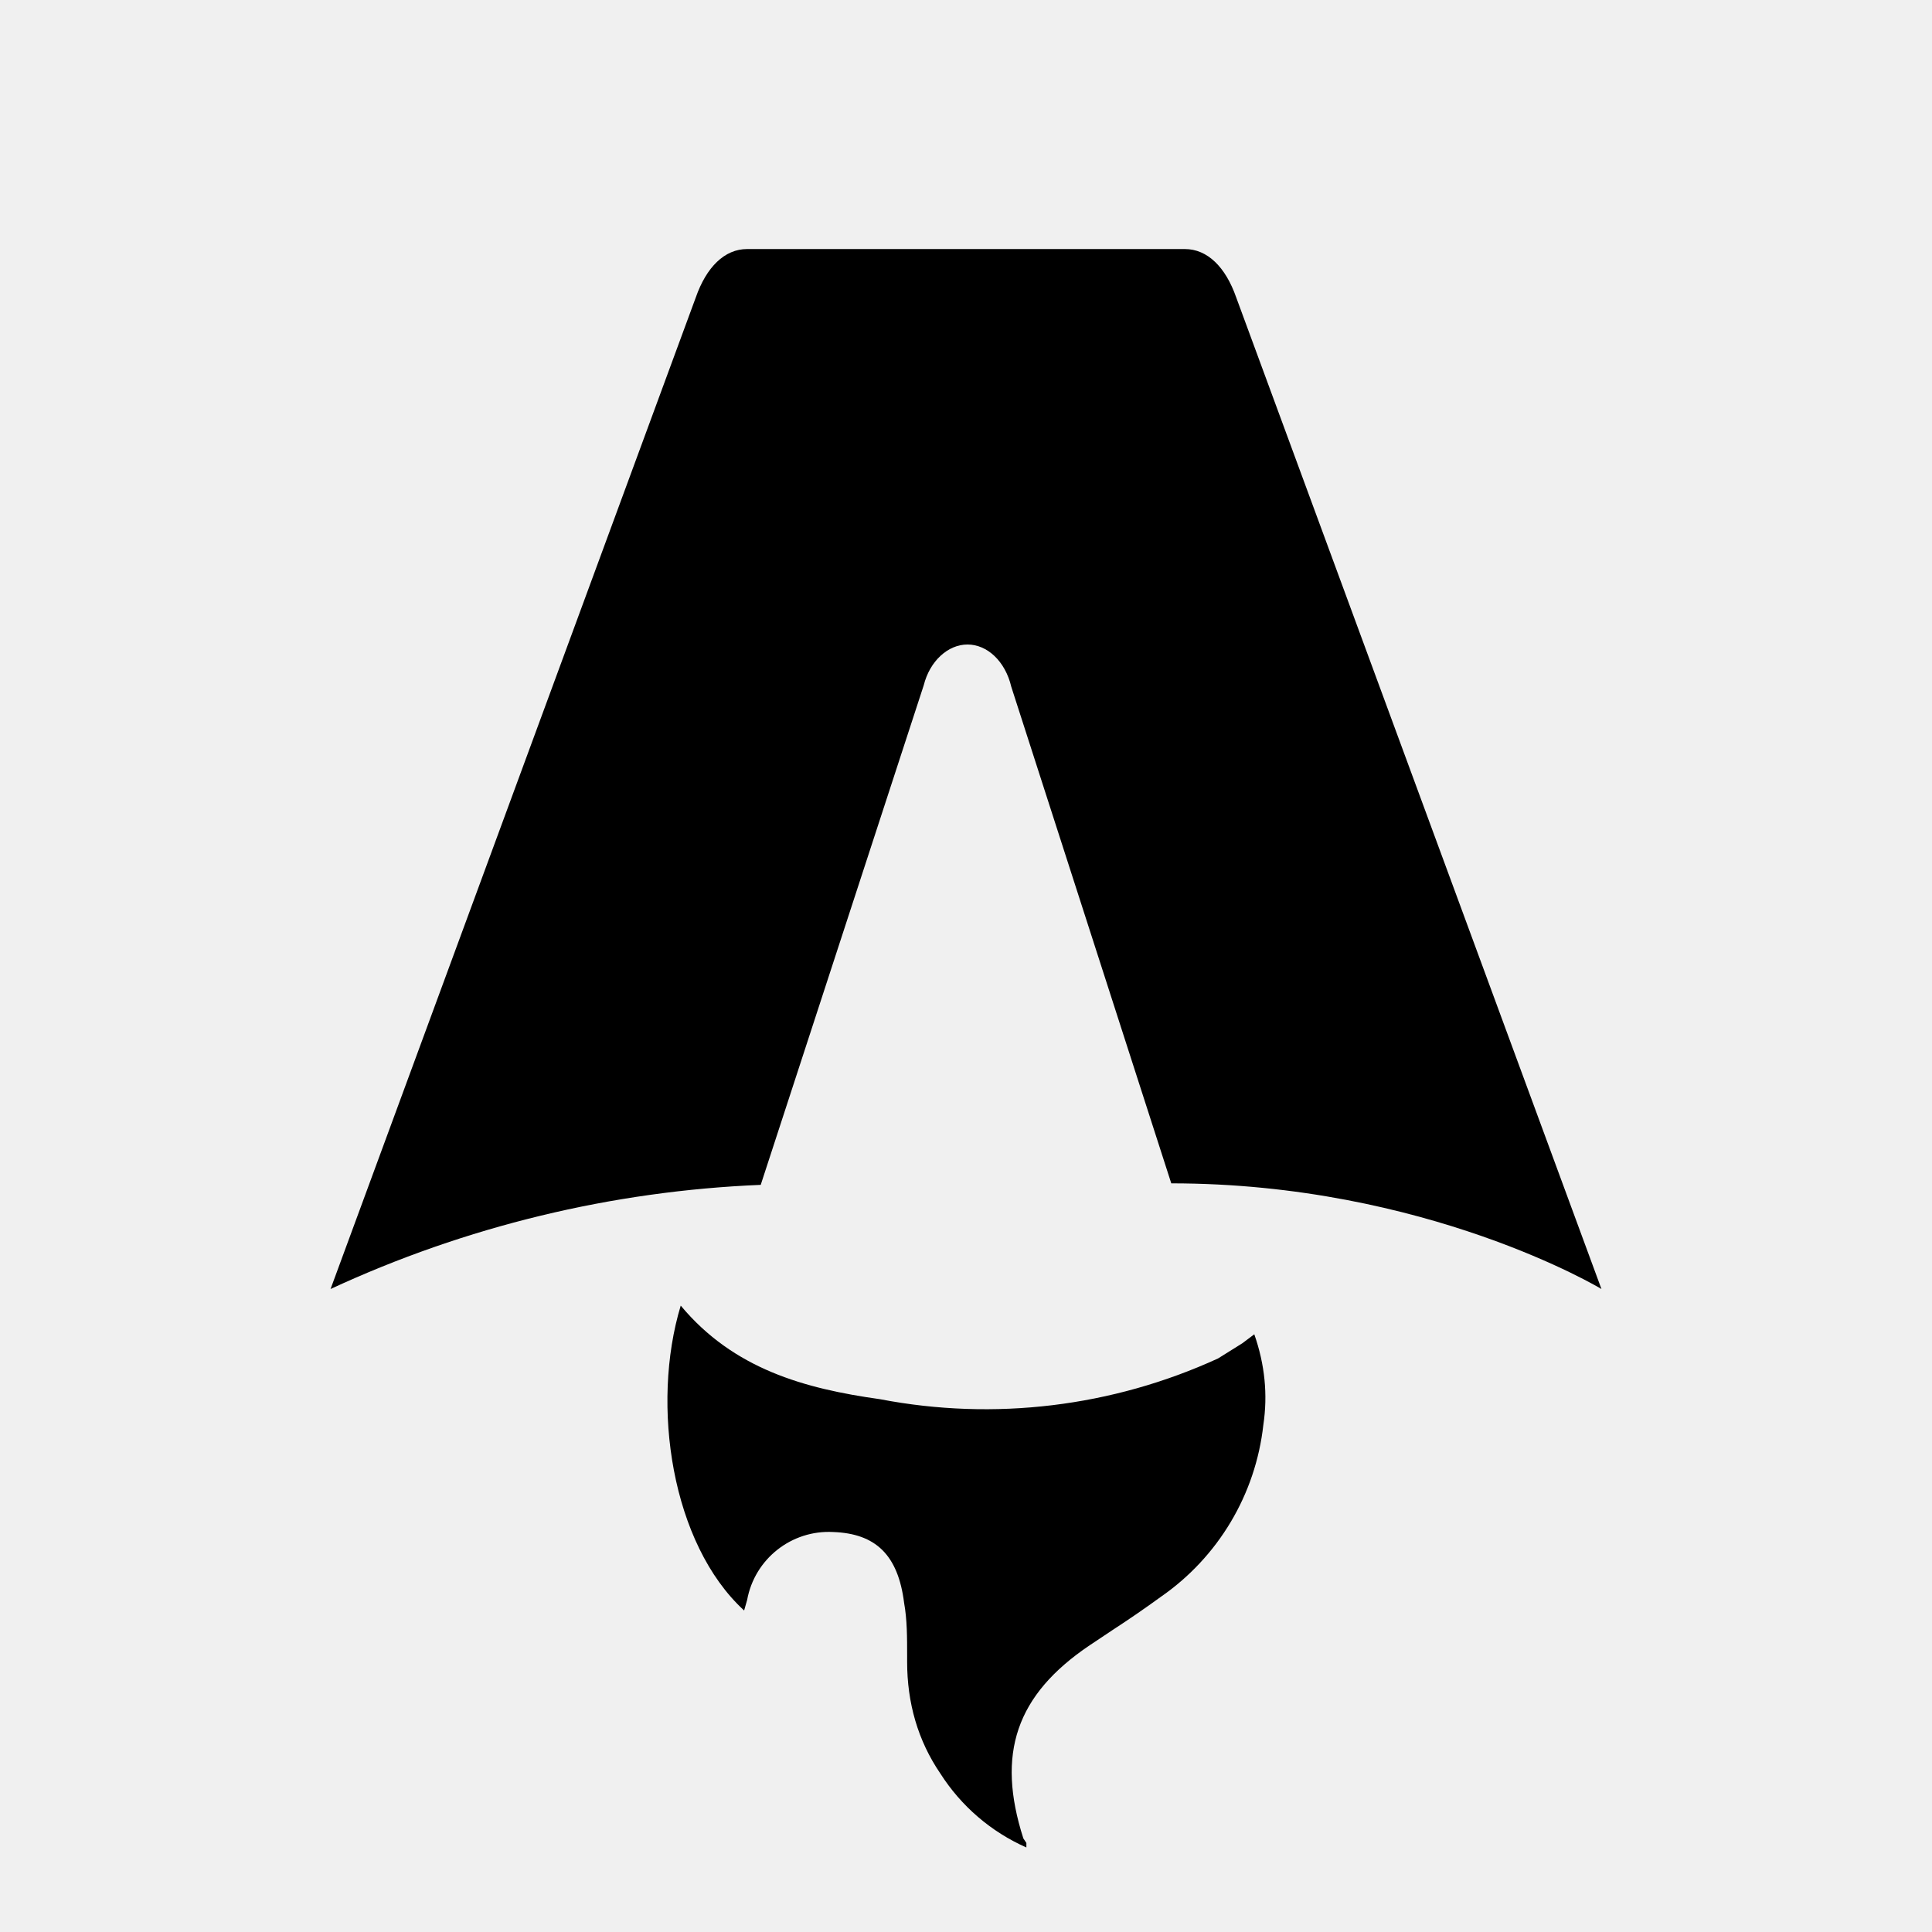
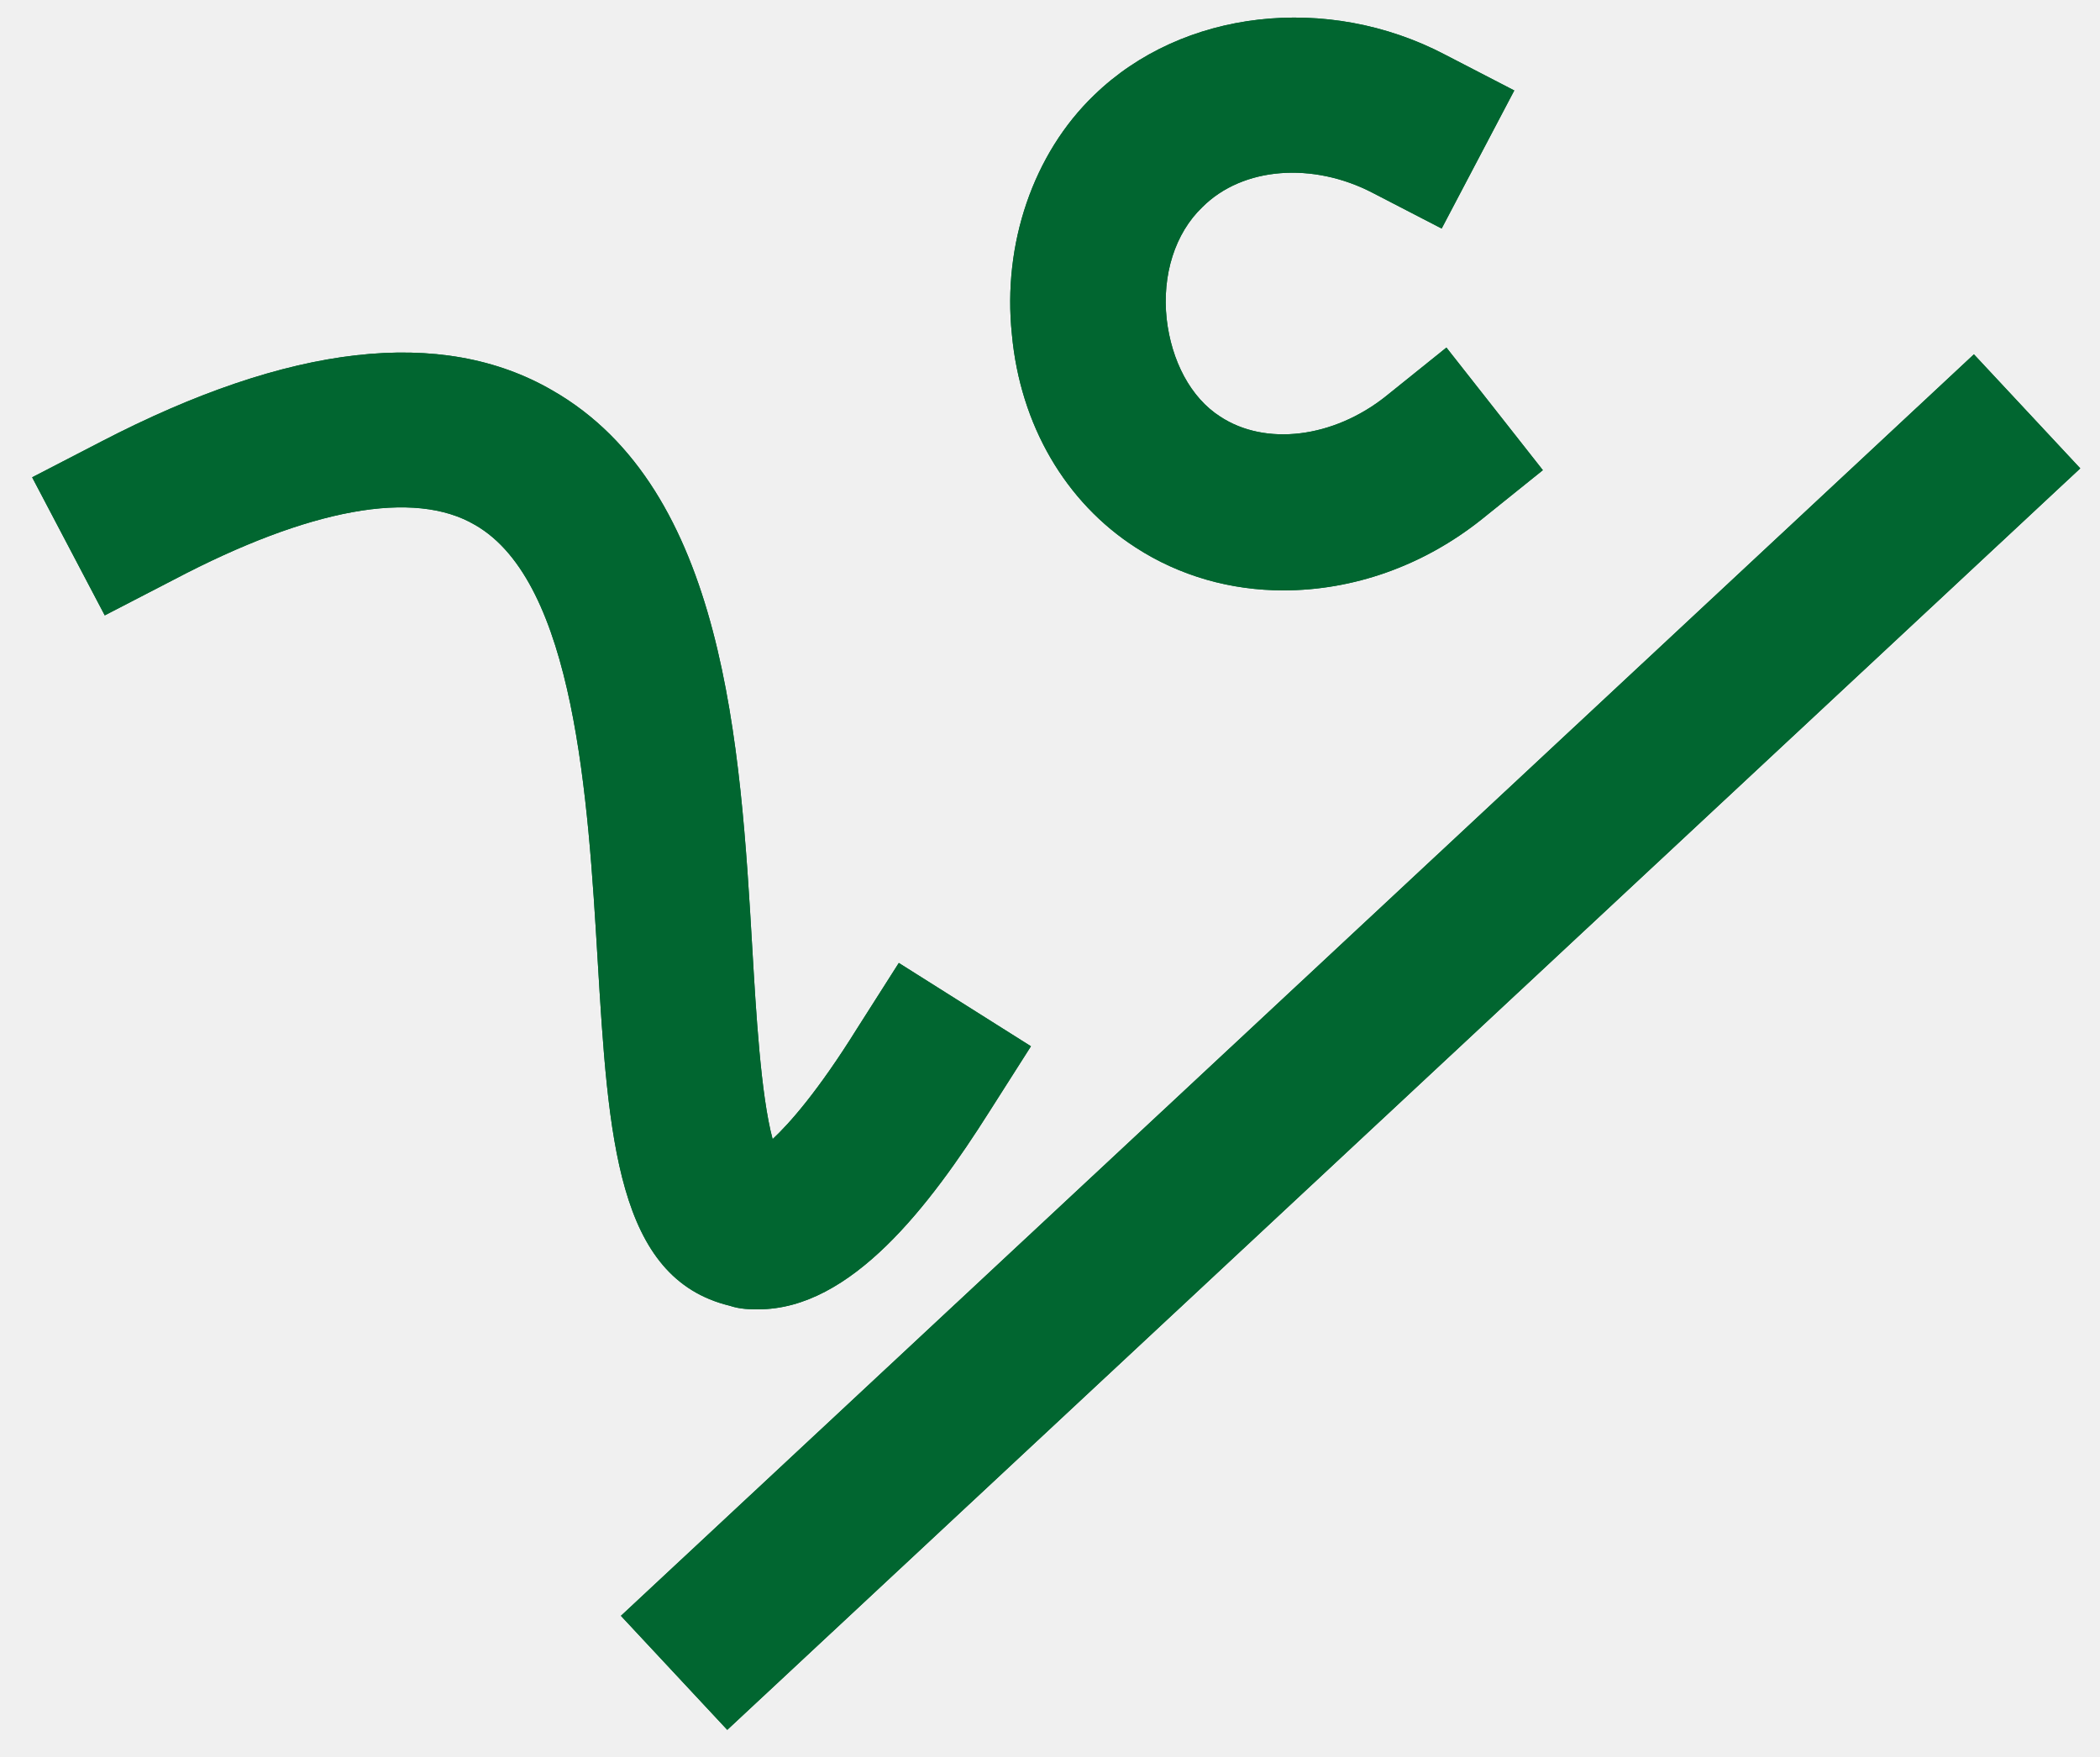
- <svg xmlns="http://www.w3.org/2000/svg" fill="none" viewBox="0 0 128 128">
-   <path d="M50.4 78.5a75.1 75.1 0 0 0-28.5 6.9l24.2-65.7c.7-2 1.9-3.2 3.4-3.2h29c1.5 0 2.7 1.2 3.4 3.2l24.2 65.7s-11.6-7-28.5-7L67 45.5c-.4-1.7-1.6-2.8-2.9-2.8-1.3 0-2.5 1.1-2.9 2.7L50.4 78.5Zm-1.1 28.2Zm-4.2-20.2c-2 6.6-.6 15.8 4.2 20.2a17.5 17.5 0 0 1 .2-.7 5.5 5.5 0 0 1 5.7-4.5c2.8.1 4.3 1.5 4.7 4.7.2 1.1.2 2.3.2 3.5v.4c0 2.7.7 5.2 2.2 7.4a13 13 0 0 0 5.7 4.9v-.3l-.2-.3c-1.8-5.6-.5-9.5 4.4-12.8l1.5-1a73 73 0 0 0 3.2-2.2 16 16 0 0 0 6.8-11.4c.3-2 .1-4-.6-6l-.8.6-1.6 1a37 37 0 0 1-22.4 2.7c-5-.7-9.7-2-13.2-6.2Z" />
-   <style>
-         path { fill: #000; }
-         @media (prefers-color-scheme: dark) {
-             path { fill: #FFF; }
-         }
+ <svg xmlns="http://www.w3.org/2000/svg" id="Outlined" version="1.1" viewBox="0 0 176.4 147.6">
+   <defs>
+     <style>
+       .st0 {
+         fill: #016630;
+       }
    </style>
+   </defs>
+   <path class="st0" d="M63.8,110c-.8,0-1.6,0-2.5-.3-9.5-2.3-10.2-14.1-11.1-29.1-.8-13.4-1.9-31.7-10.3-36.5-5.1-3-13.9-1.4-25.3,4.6l-5.8,3-6.1-11.6,5.8-3c15.8-8.2,28.6-9.7,37.9-4.3,14.5,8.3,15.8,29.8,16.8,47,.3,5.1.7,12.2,1.7,15.9,1.4-1.3,3.8-4,7.1-9.3l3.5-5.5,11.1,7-3.5,5.5c-5,7.9-11.6,16.6-19.4,16.6Z" />
+   <rect class="st0" x="35.8" y="80.9" width="155.4" height="13.1" transform="translate(-29.2 101) rotate(-43)" />
+   <path class="st0" d="M107.8,49.6c-4.4,0-8.7-1.2-12.4-3.6-5.9-3.8-9.7-10.3-10.4-17.9-.8-7.6,1.8-15.2,6.9-20.1,7.4-7.2,19.6-8.6,29.5-3.4l5.8,3-6.1,11.6-5.8-3c-5-2.6-10.9-2.2-14.3,1.2-2.3,2.2-3.4,5.7-3,9.4.4,3.5,2,6.6,4.5,8.2,3.8,2.5,9.5,1.8,13.9-1.7l5.1-4.1,8.1,10.3-5.1,4.1c-5,4-10.9,6-16.7,6Z" />
+   <path class="st0" d="M63.8,110c-.8,0-1.6,0-2.5-.3-9.5-2.3-10.2-14.1-11.1-29.1-.8-13.4-1.9-31.7-10.3-36.5-5.1-3-13.9-1.4-25.3,4.6l-5.8,3-6.1-11.6,5.8-3c15.8-8.2,28.6-9.7,37.9-4.3,14.5,8.3,15.8,29.8,16.8,47,.3,5.1.7,12.2,1.7,15.9,1.4-1.3,3.8-4,7.1-9.3l3.5-5.5,11.1,7-3.5,5.5c-5,7.9-11.6,16.6-19.4,16.6Z" />
+   <rect class="st0" x="35.8" y="80.9" width="155.4" height="13.1" transform="translate(-29.2 101) rotate(-43)" />
+   <path class="st0" d="M107.8,49.6c-4.4,0-8.7-1.2-12.4-3.6-5.9-3.8-9.7-10.3-10.4-17.9-.8-7.6,1.8-15.2,6.9-20.1,7.4-7.2,19.6-8.6,29.5-3.4l5.8,3-6.1,11.6-5.8-3c-5-2.6-10.9-2.2-14.3,1.2-2.3,2.2-3.4,5.7-3,9.4.4,3.5,2,6.6,4.5,8.2,3.8,2.5,9.5,1.8,13.9-1.7l5.1-4.1,8.1,10.3-5.1,4.1c-5,4-10.9,6-16.7,6Z" />
</svg>
